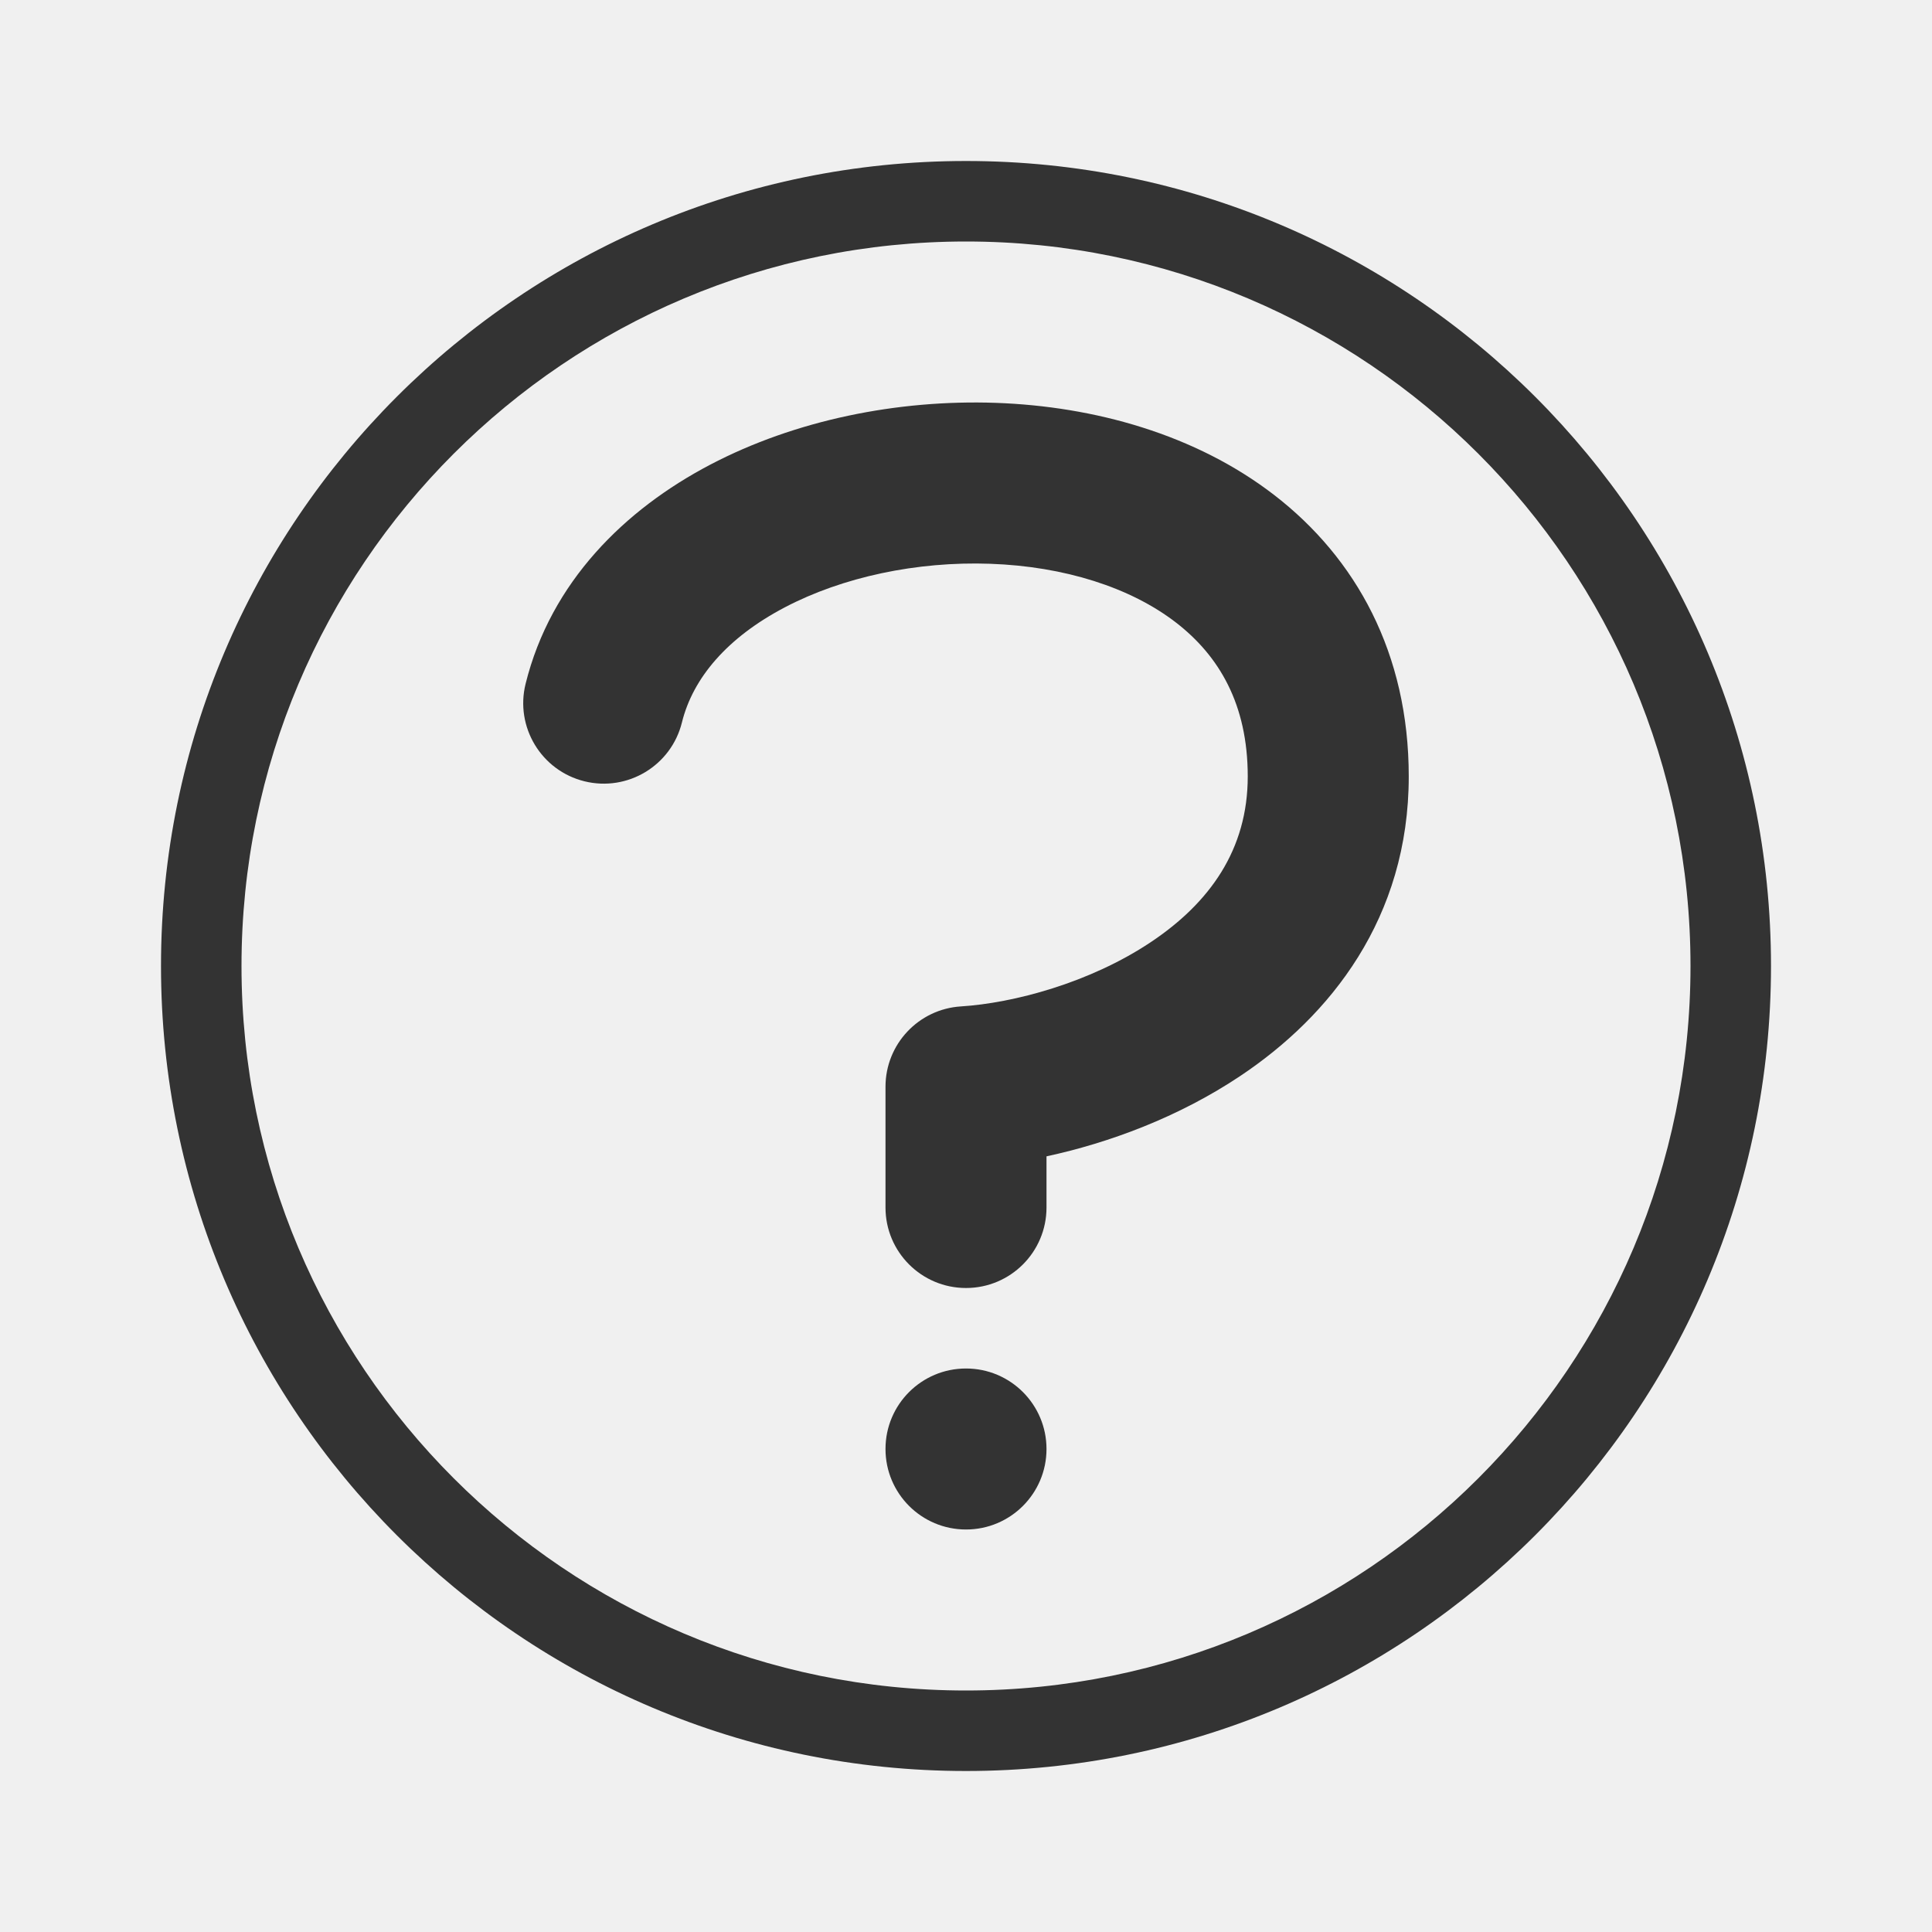
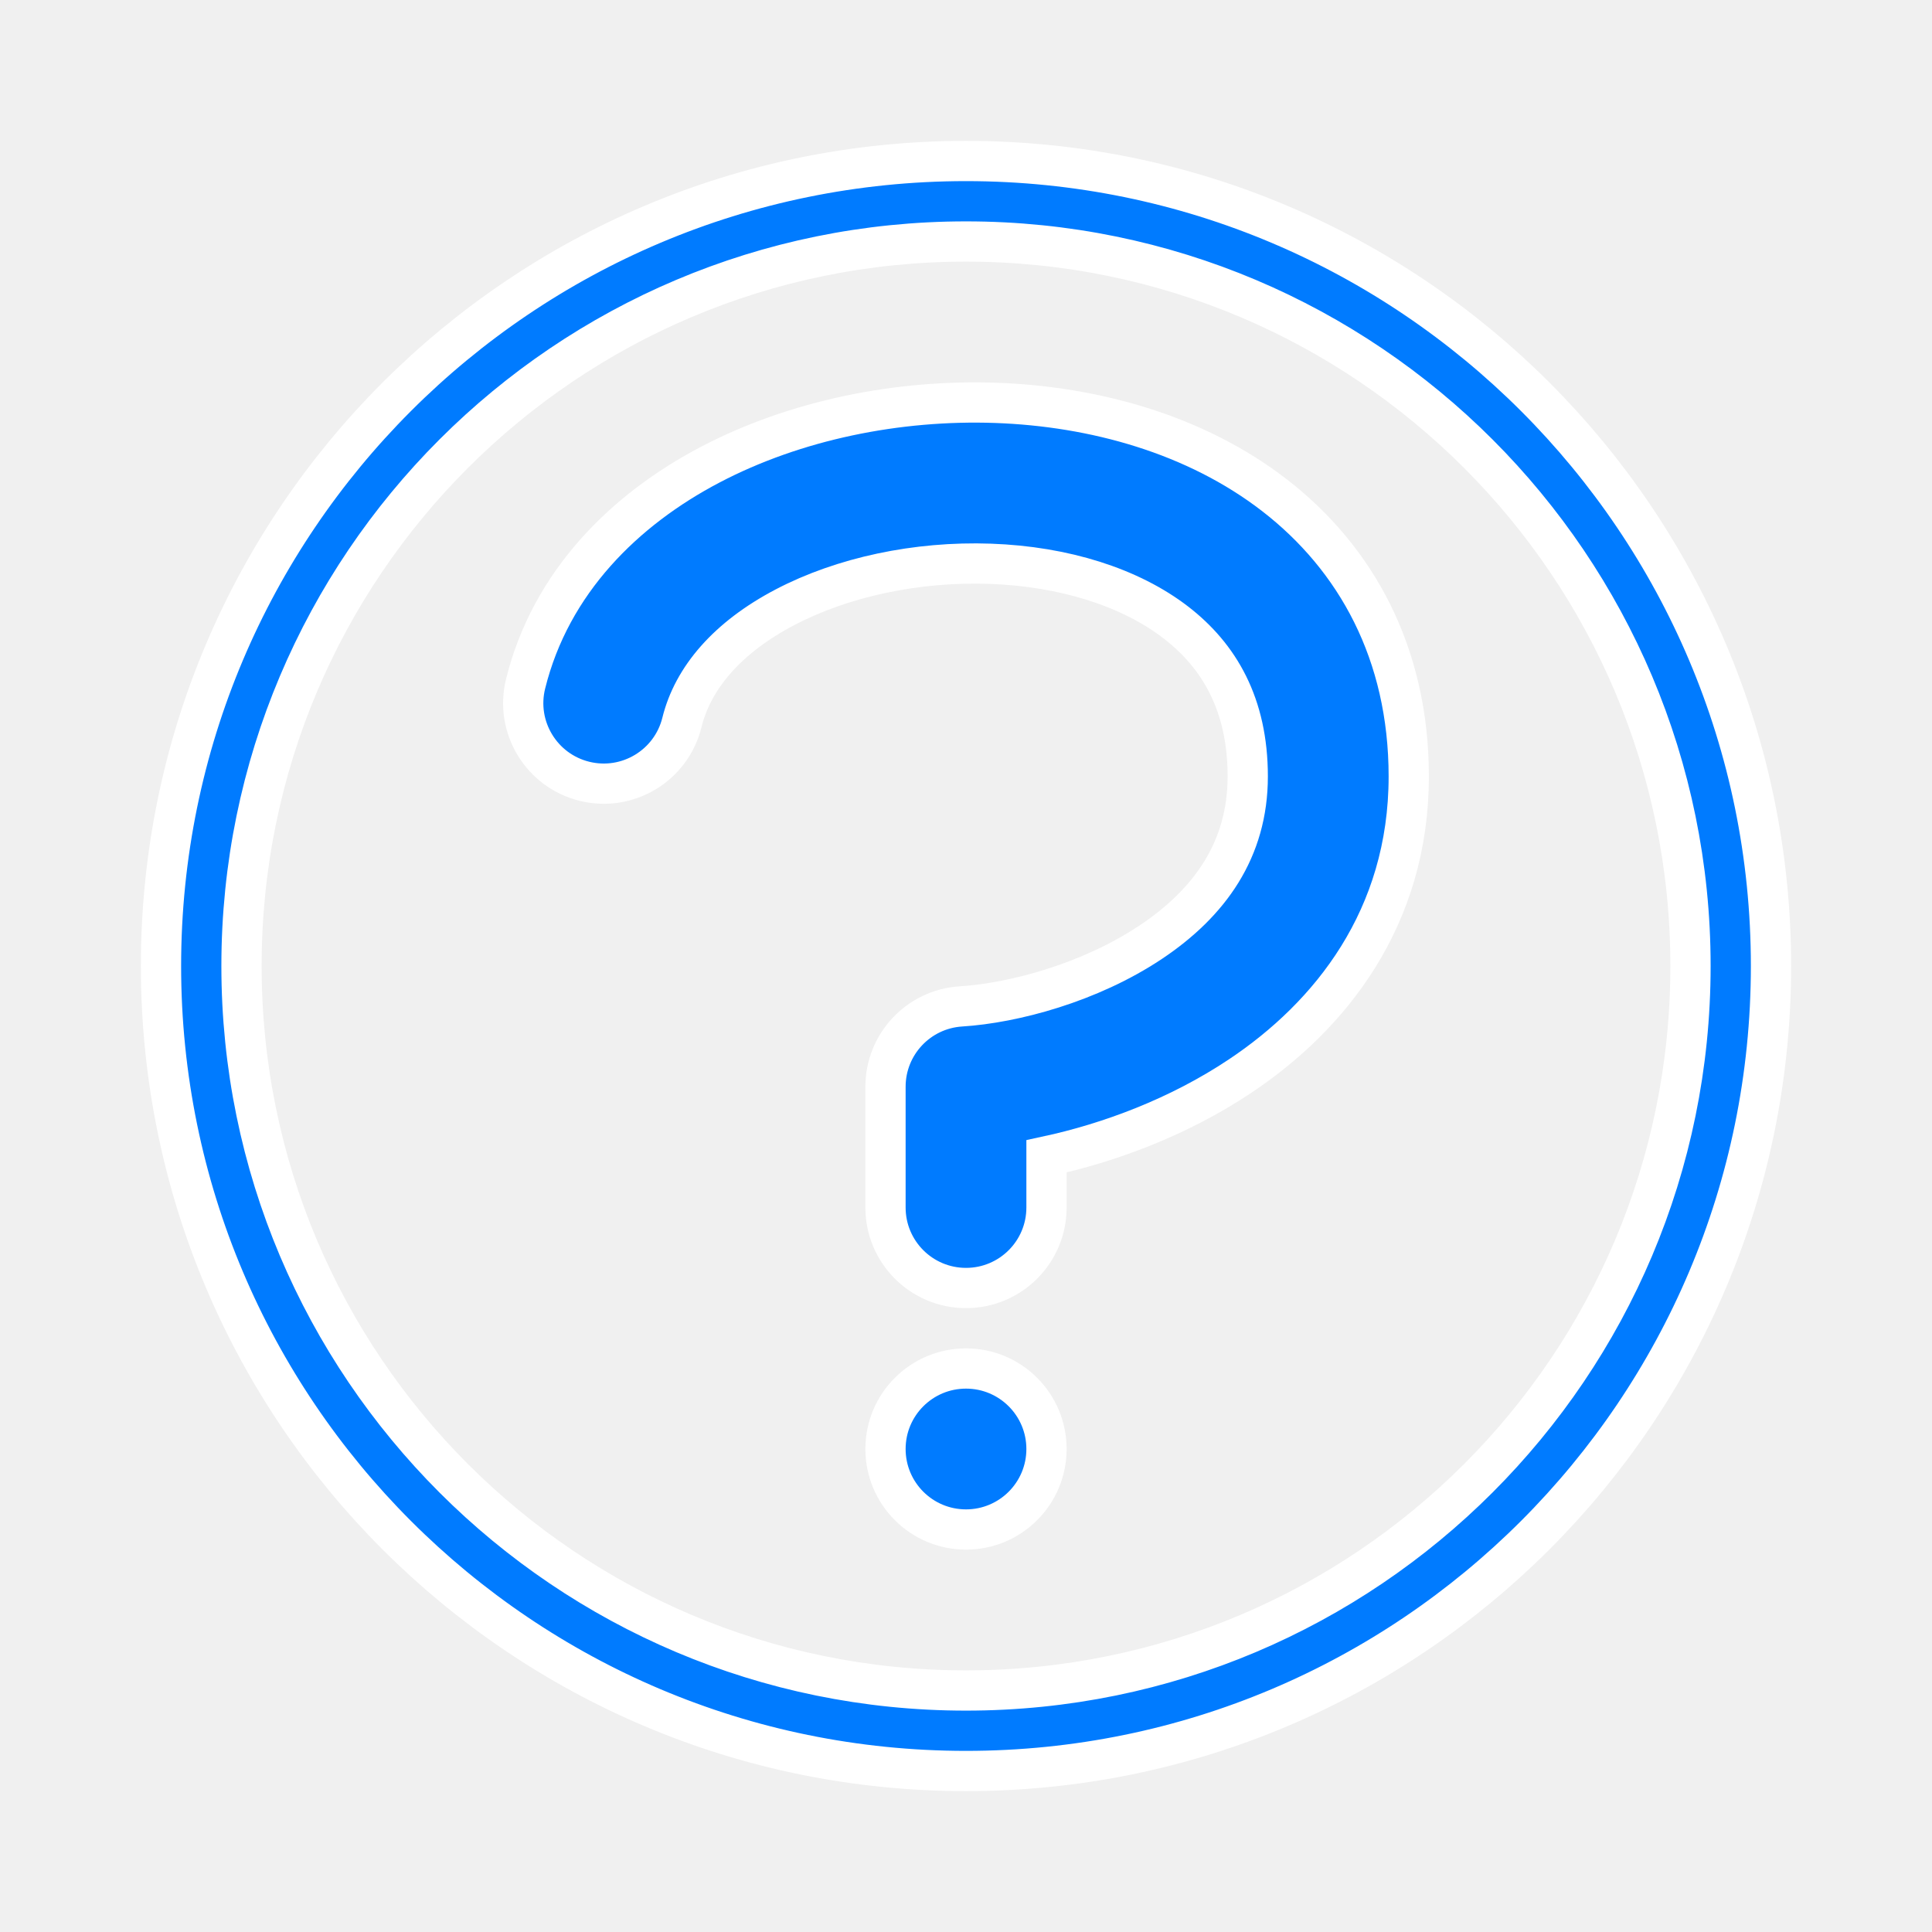
<svg xmlns="http://www.w3.org/2000/svg" width="48" height="48" viewBox="0 0 48 48" fill="none">
-   <path fill-rule="evenodd" clip-rule="evenodd" d="M24 42C33.941 42 42 33.941 42 24C42 14.059 33.941 6 24 6C14.059 6 6 14.059 6 24C6 33.941 14.059 42 24 42ZM24 44C35.046 44 44 35.046 44 24C44 12.954 35.046 4 24 4C12.954 4 4 12.954 4 24C4 35.046 12.954 44 24 44Z" fill="#333333" />
-   <path d="M31.663 12.303C33.689 13.868 35 16.23 35 19.29C35 22.811 33.046 25.244 30.81 26.735C29.283 27.755 27.552 28.395 26 28.729V30C26 31.105 25.105 32 24 32C22.895 32 22 31.105 22 30V27C22 25.944 22.82 25.071 23.874 25.004C25.176 24.922 27.074 24.42 28.59 23.408C30.054 22.431 31 21.11 31 19.29C31 17.496 30.286 16.293 29.218 15.468C28.085 14.593 26.442 14.072 24.604 14.007C22.773 13.942 20.931 14.338 19.501 15.088C18.07 15.838 17.215 16.843 16.942 17.95C16.677 19.022 15.592 19.676 14.52 19.411C13.448 19.146 12.793 18.062 13.058 16.99C13.685 14.455 15.53 12.654 17.643 11.546C19.757 10.437 22.302 9.923 24.746 10.009C27.183 10.096 29.702 10.788 31.663 12.303Z" fill="#333333" />
-   <path d="M22 36C22 34.895 22.895 34 24 34C25.105 34 26 34.895 26 36C26 37.105 25.105 38 24 38C22.895 38 22 37.105 22 36Z" fill="#333333" />
+   <path fill-rule="evenodd" clip-rule="evenodd" d="M24 42C33.941 42 42 33.941 42 24C42 14.059 33.941 6 24 6C14.059 6 6 14.059 6 24C6 33.941 14.059 42 24 42ZM24 44C35.046 44 44 35.046 44 24C44 12.954 35.046 4 24 4C12.954 4 4 12.954 4 24C4 35.046 12.954 44 24 44Z" fill="#007bff" stroke="#ffffff" stroke-width="1" />
+   <path d="M31.663 12.303C33.689 13.868 35 16.23 35 19.29C35 22.811 33.046 25.244 30.81 26.735C29.283 27.755 27.552 28.395 26 28.729V30C26 31.105 25.105 32 24 32C22.895 32 22 31.105 22 30V27C22 25.944 22.82 25.071 23.874 25.004C25.176 24.922 27.074 24.42 28.59 23.408C30.054 22.431 31 21.11 31 19.29C31 17.496 30.286 16.293 29.218 15.468C28.085 14.593 26.442 14.072 24.604 14.007C22.773 13.942 20.931 14.338 19.501 15.088C18.07 15.838 17.215 16.843 16.942 17.95C16.677 19.022 15.592 19.676 14.52 19.411C13.448 19.146 12.793 18.062 13.058 16.99C13.685 14.455 15.53 12.654 17.643 11.546C19.757 10.437 22.302 9.923 24.746 10.009C27.183 10.096 29.702 10.788 31.663 12.303Z" fill="#007bff" stroke="#ffffff" stroke-width="1" />
+   <path d="M22 36C22 34.895 22.895 34 24 34C25.105 34 26 34.895 26 36C26 37.105 25.105 38 24 38C22.895 38 22 37.105 22 36Z" fill="#007bff" stroke="#ffffff" stroke-width="1" />
</svg>
